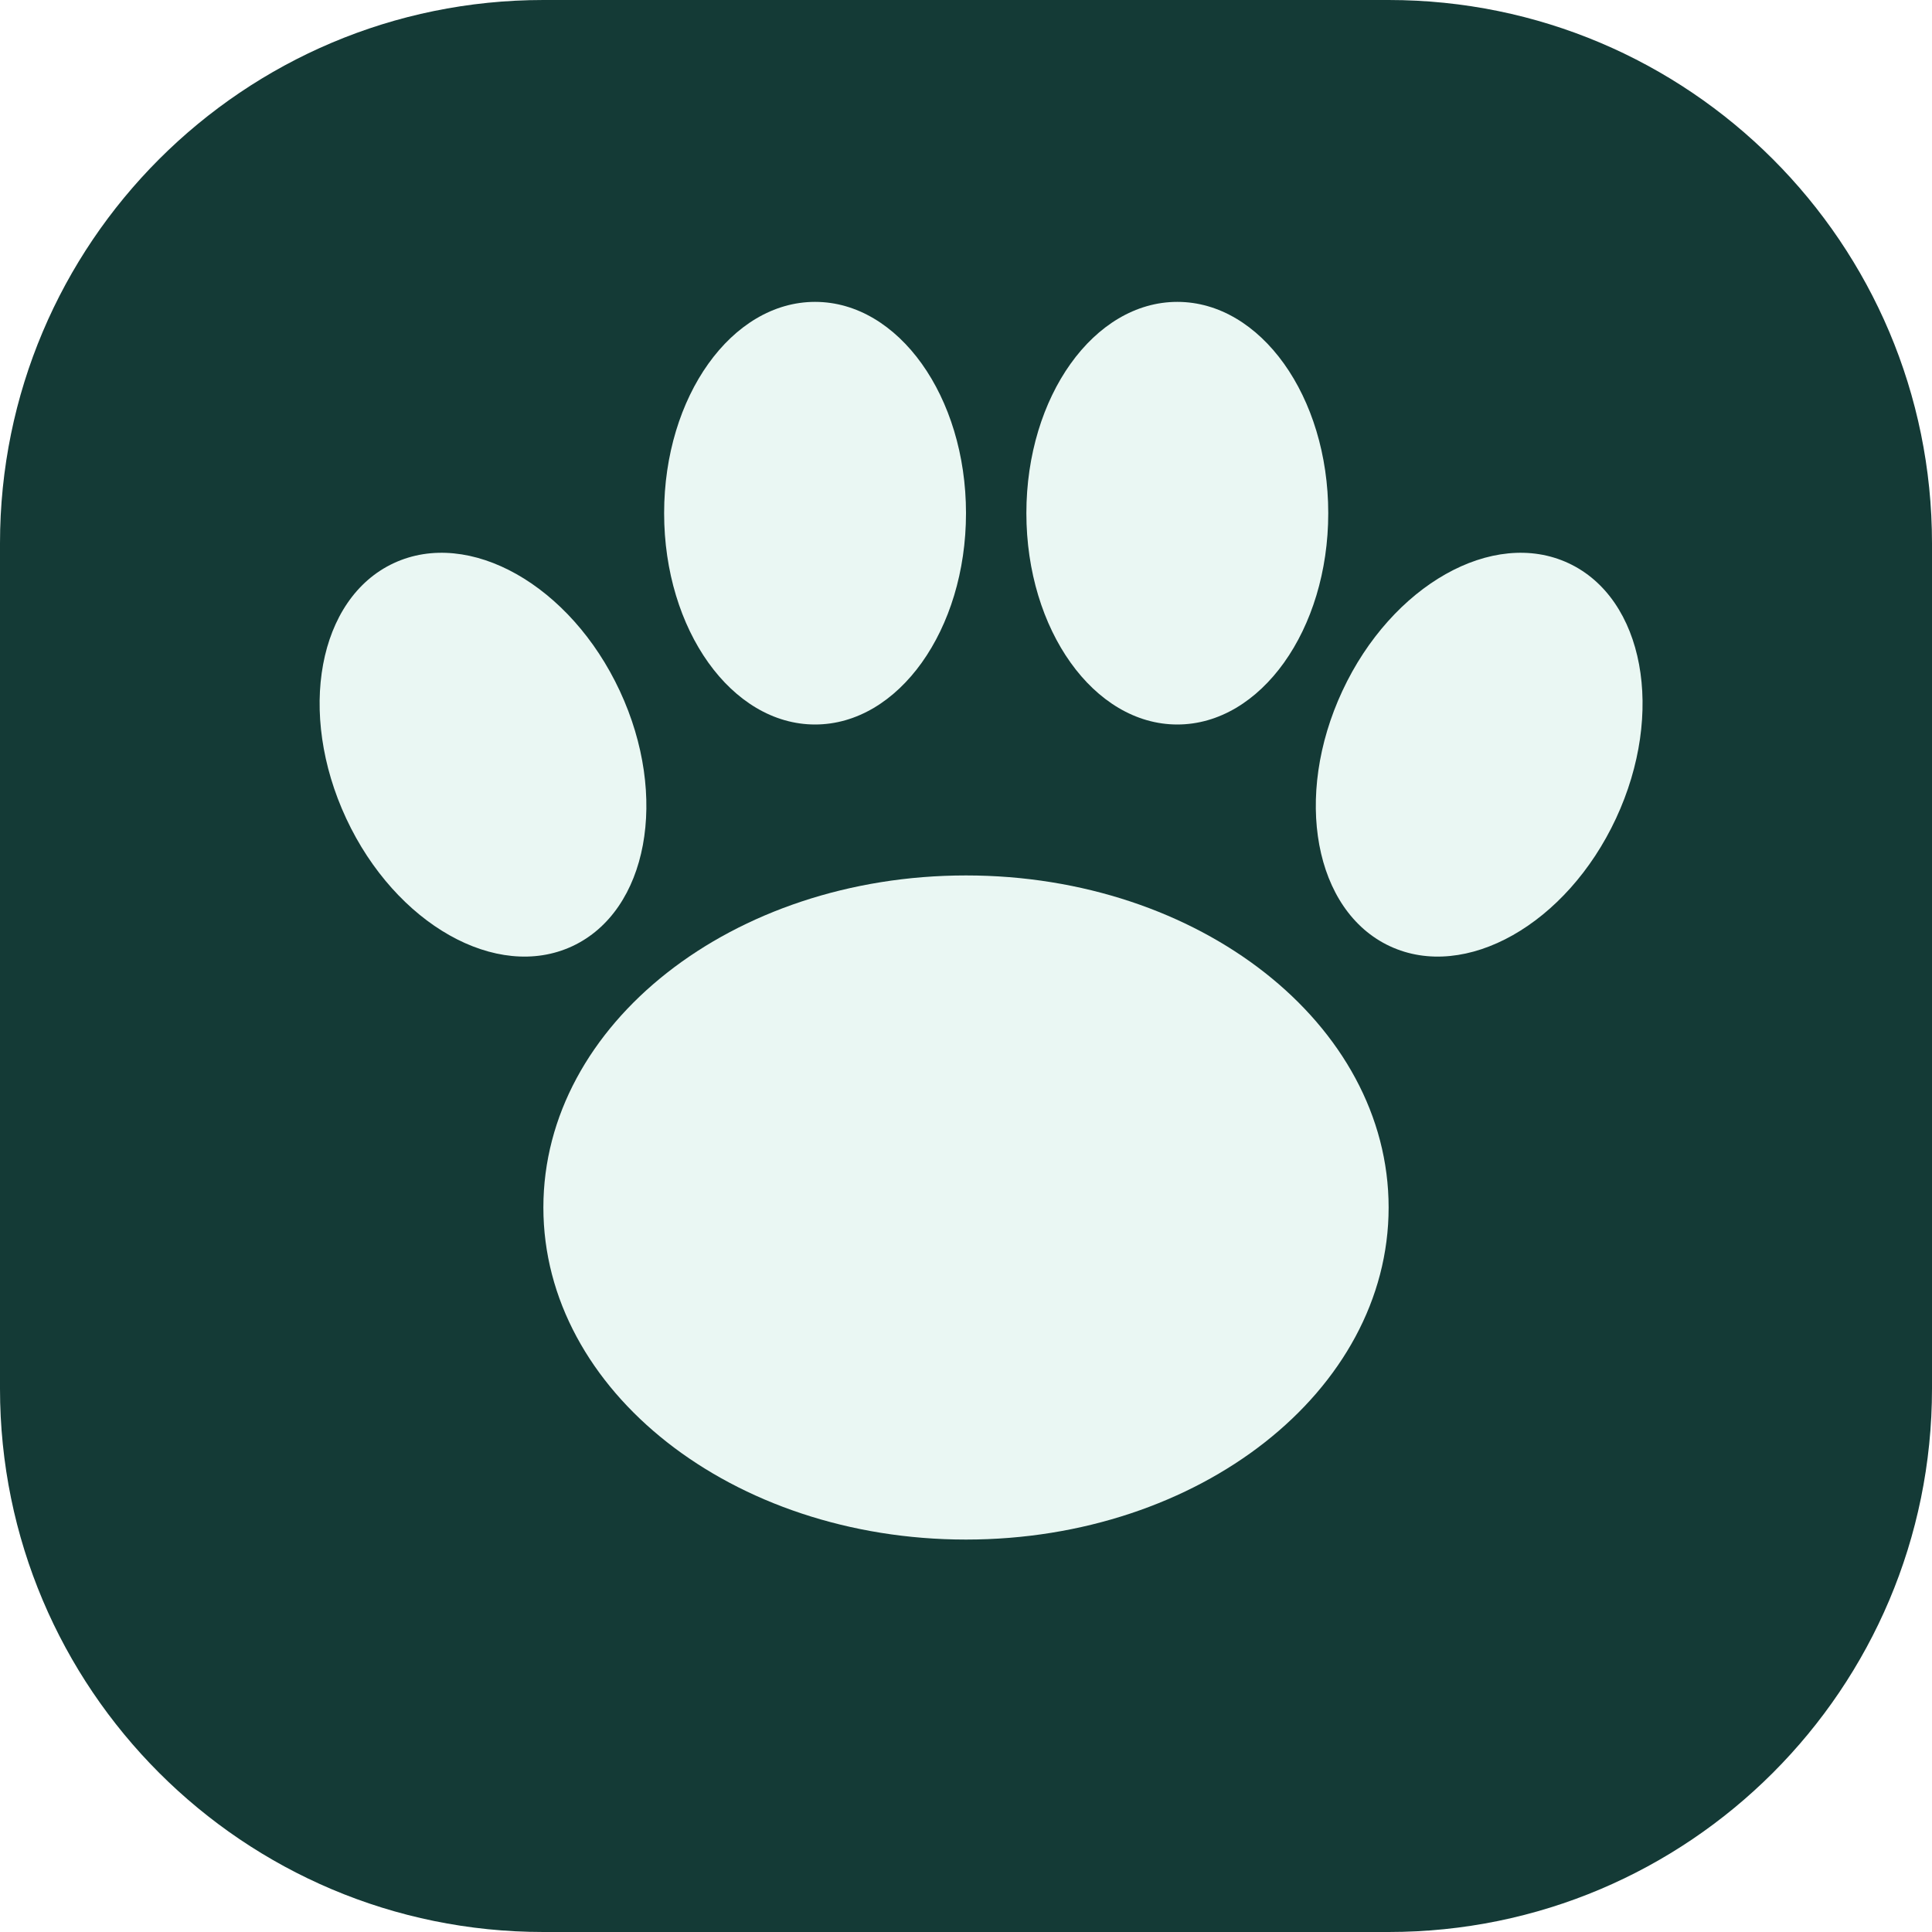
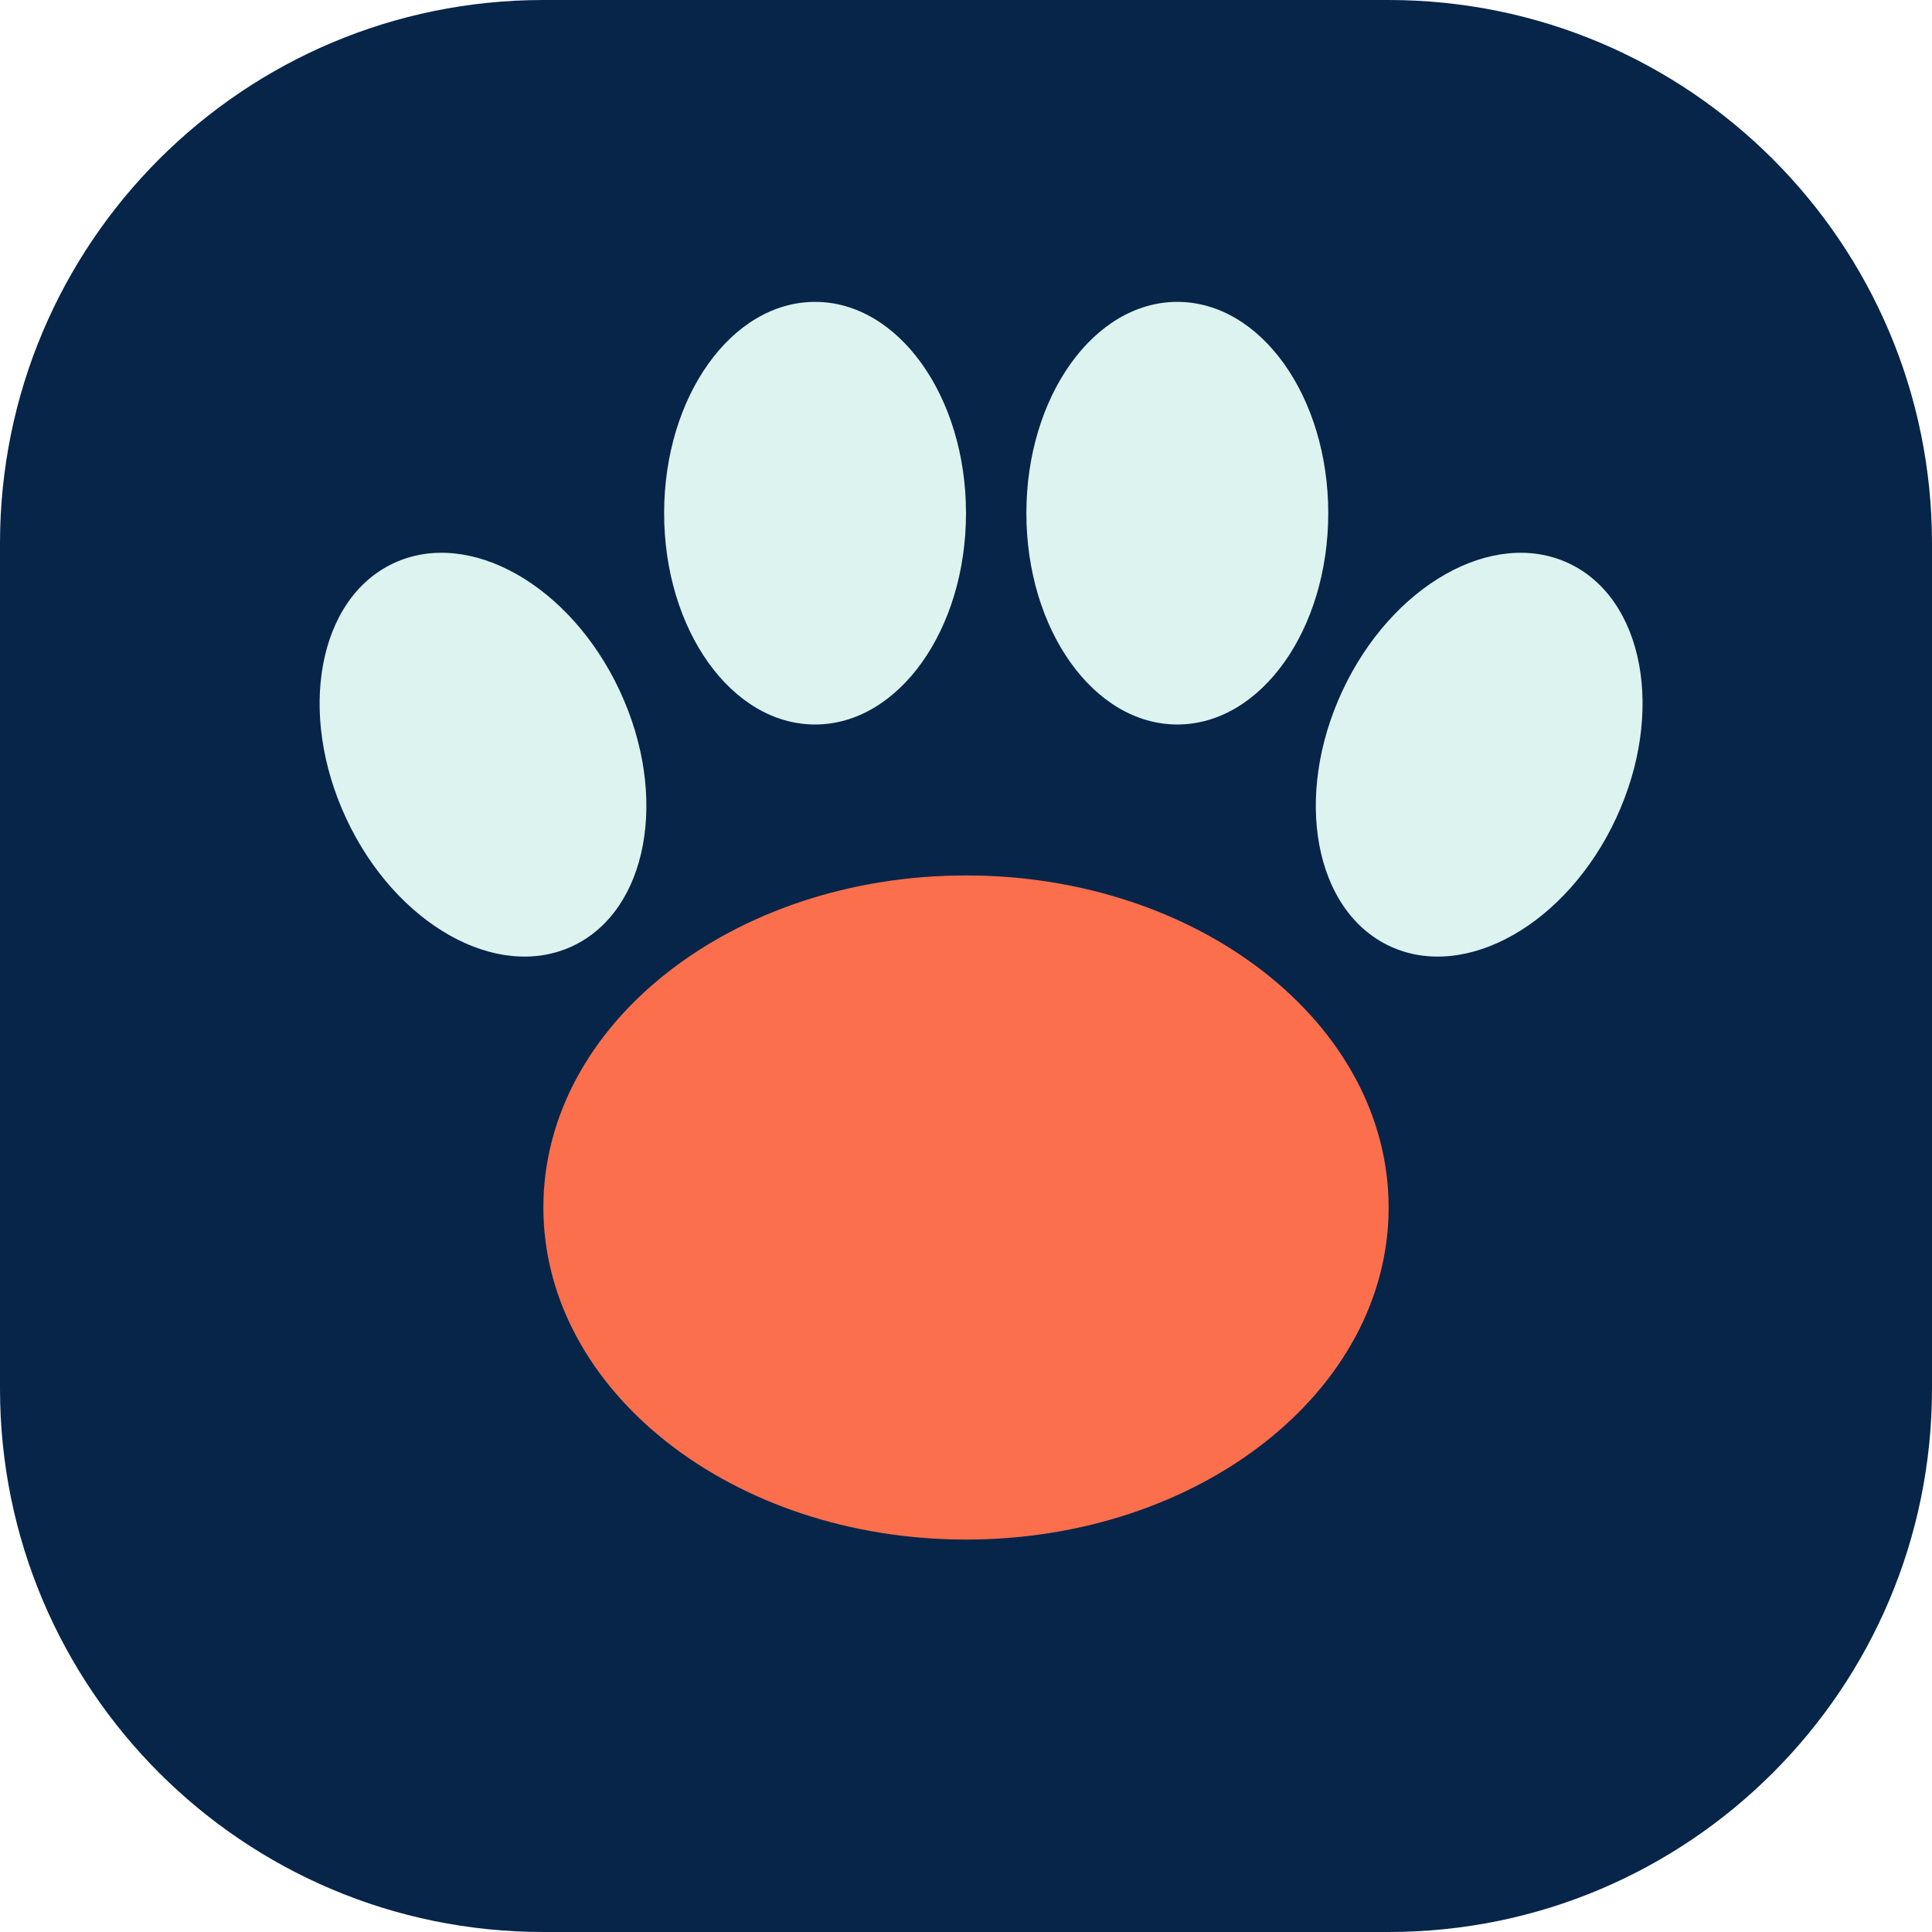
<svg xmlns="http://www.w3.org/2000/svg" viewBox="0 0 64 64">
-   <rect width="64" height="64" rx="18" fill="#143a36" />
-   <g fill="#eaf7f3">
-     <ellipse cx="32" cy="40" rx="14" ry="11" />
+   <rect width="64" height="64" rx="18" fill="#062549" />
+   <g fill="#DDF3EF">
    <ellipse cx="16" cy="25" rx="5" ry="7" transform="rotate(-25 16 25)" />
    <ellipse cx="27" cy="17" rx="5" ry="7" />
    <ellipse cx="39" cy="17" rx="5" ry="7" />
    <ellipse cx="49" cy="25" rx="5" ry="7" transform="rotate(25 49 25)" />
  </g>
+   <ellipse cx="32" cy="40" rx="14" ry="11" fill="#FC6F4D" />
</svg>
